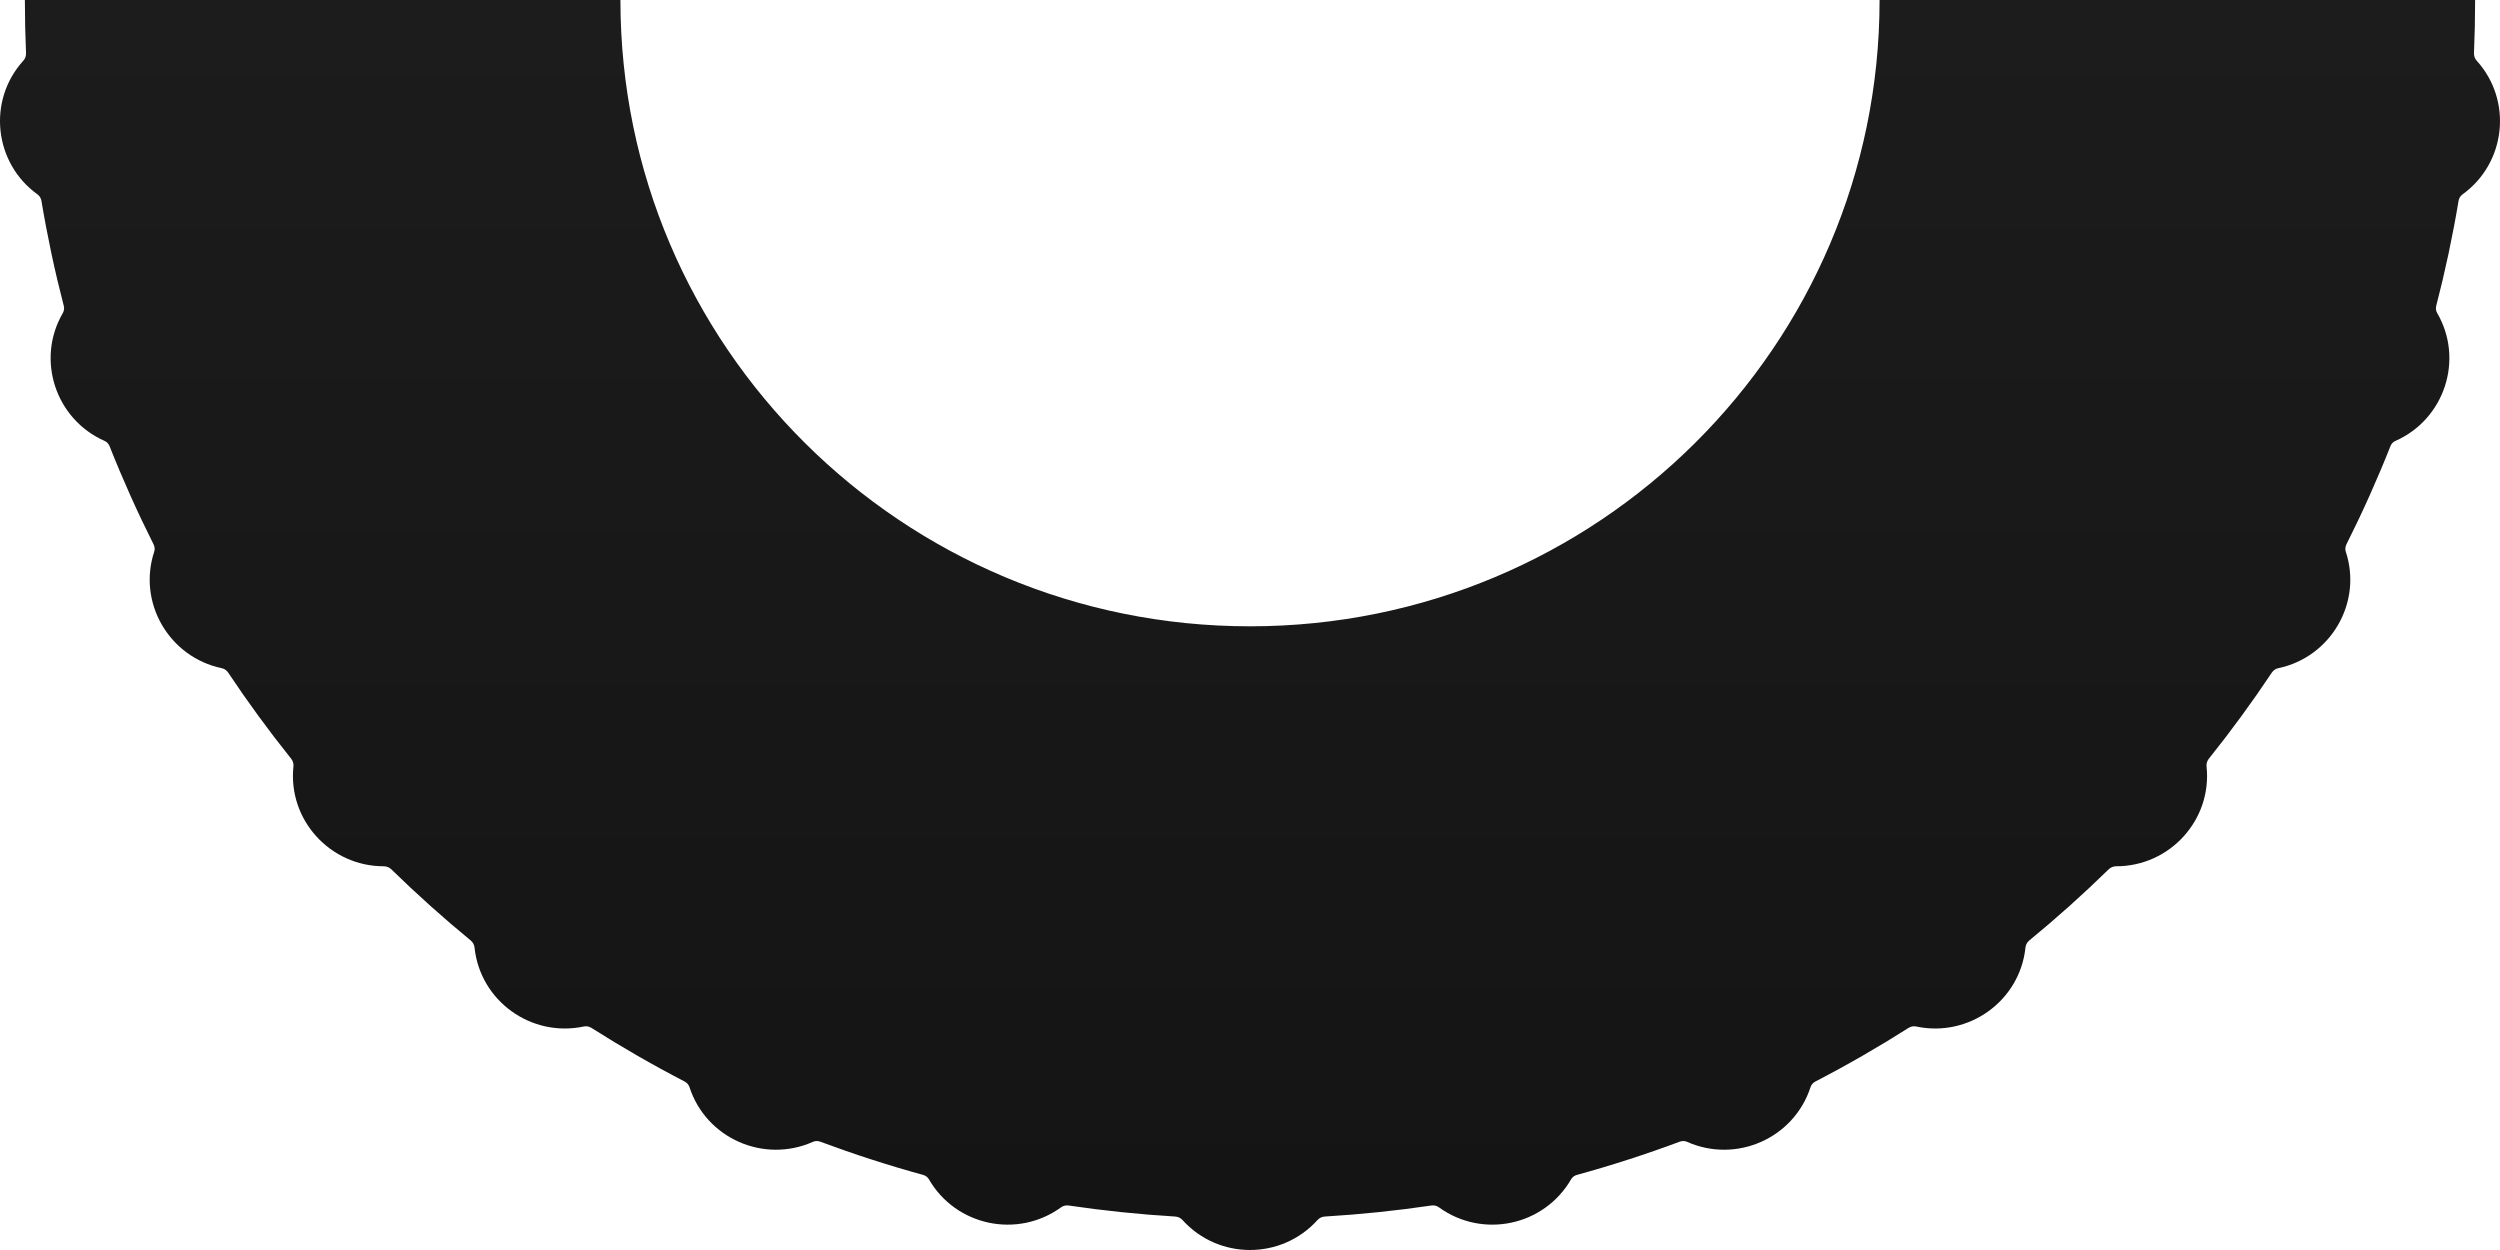
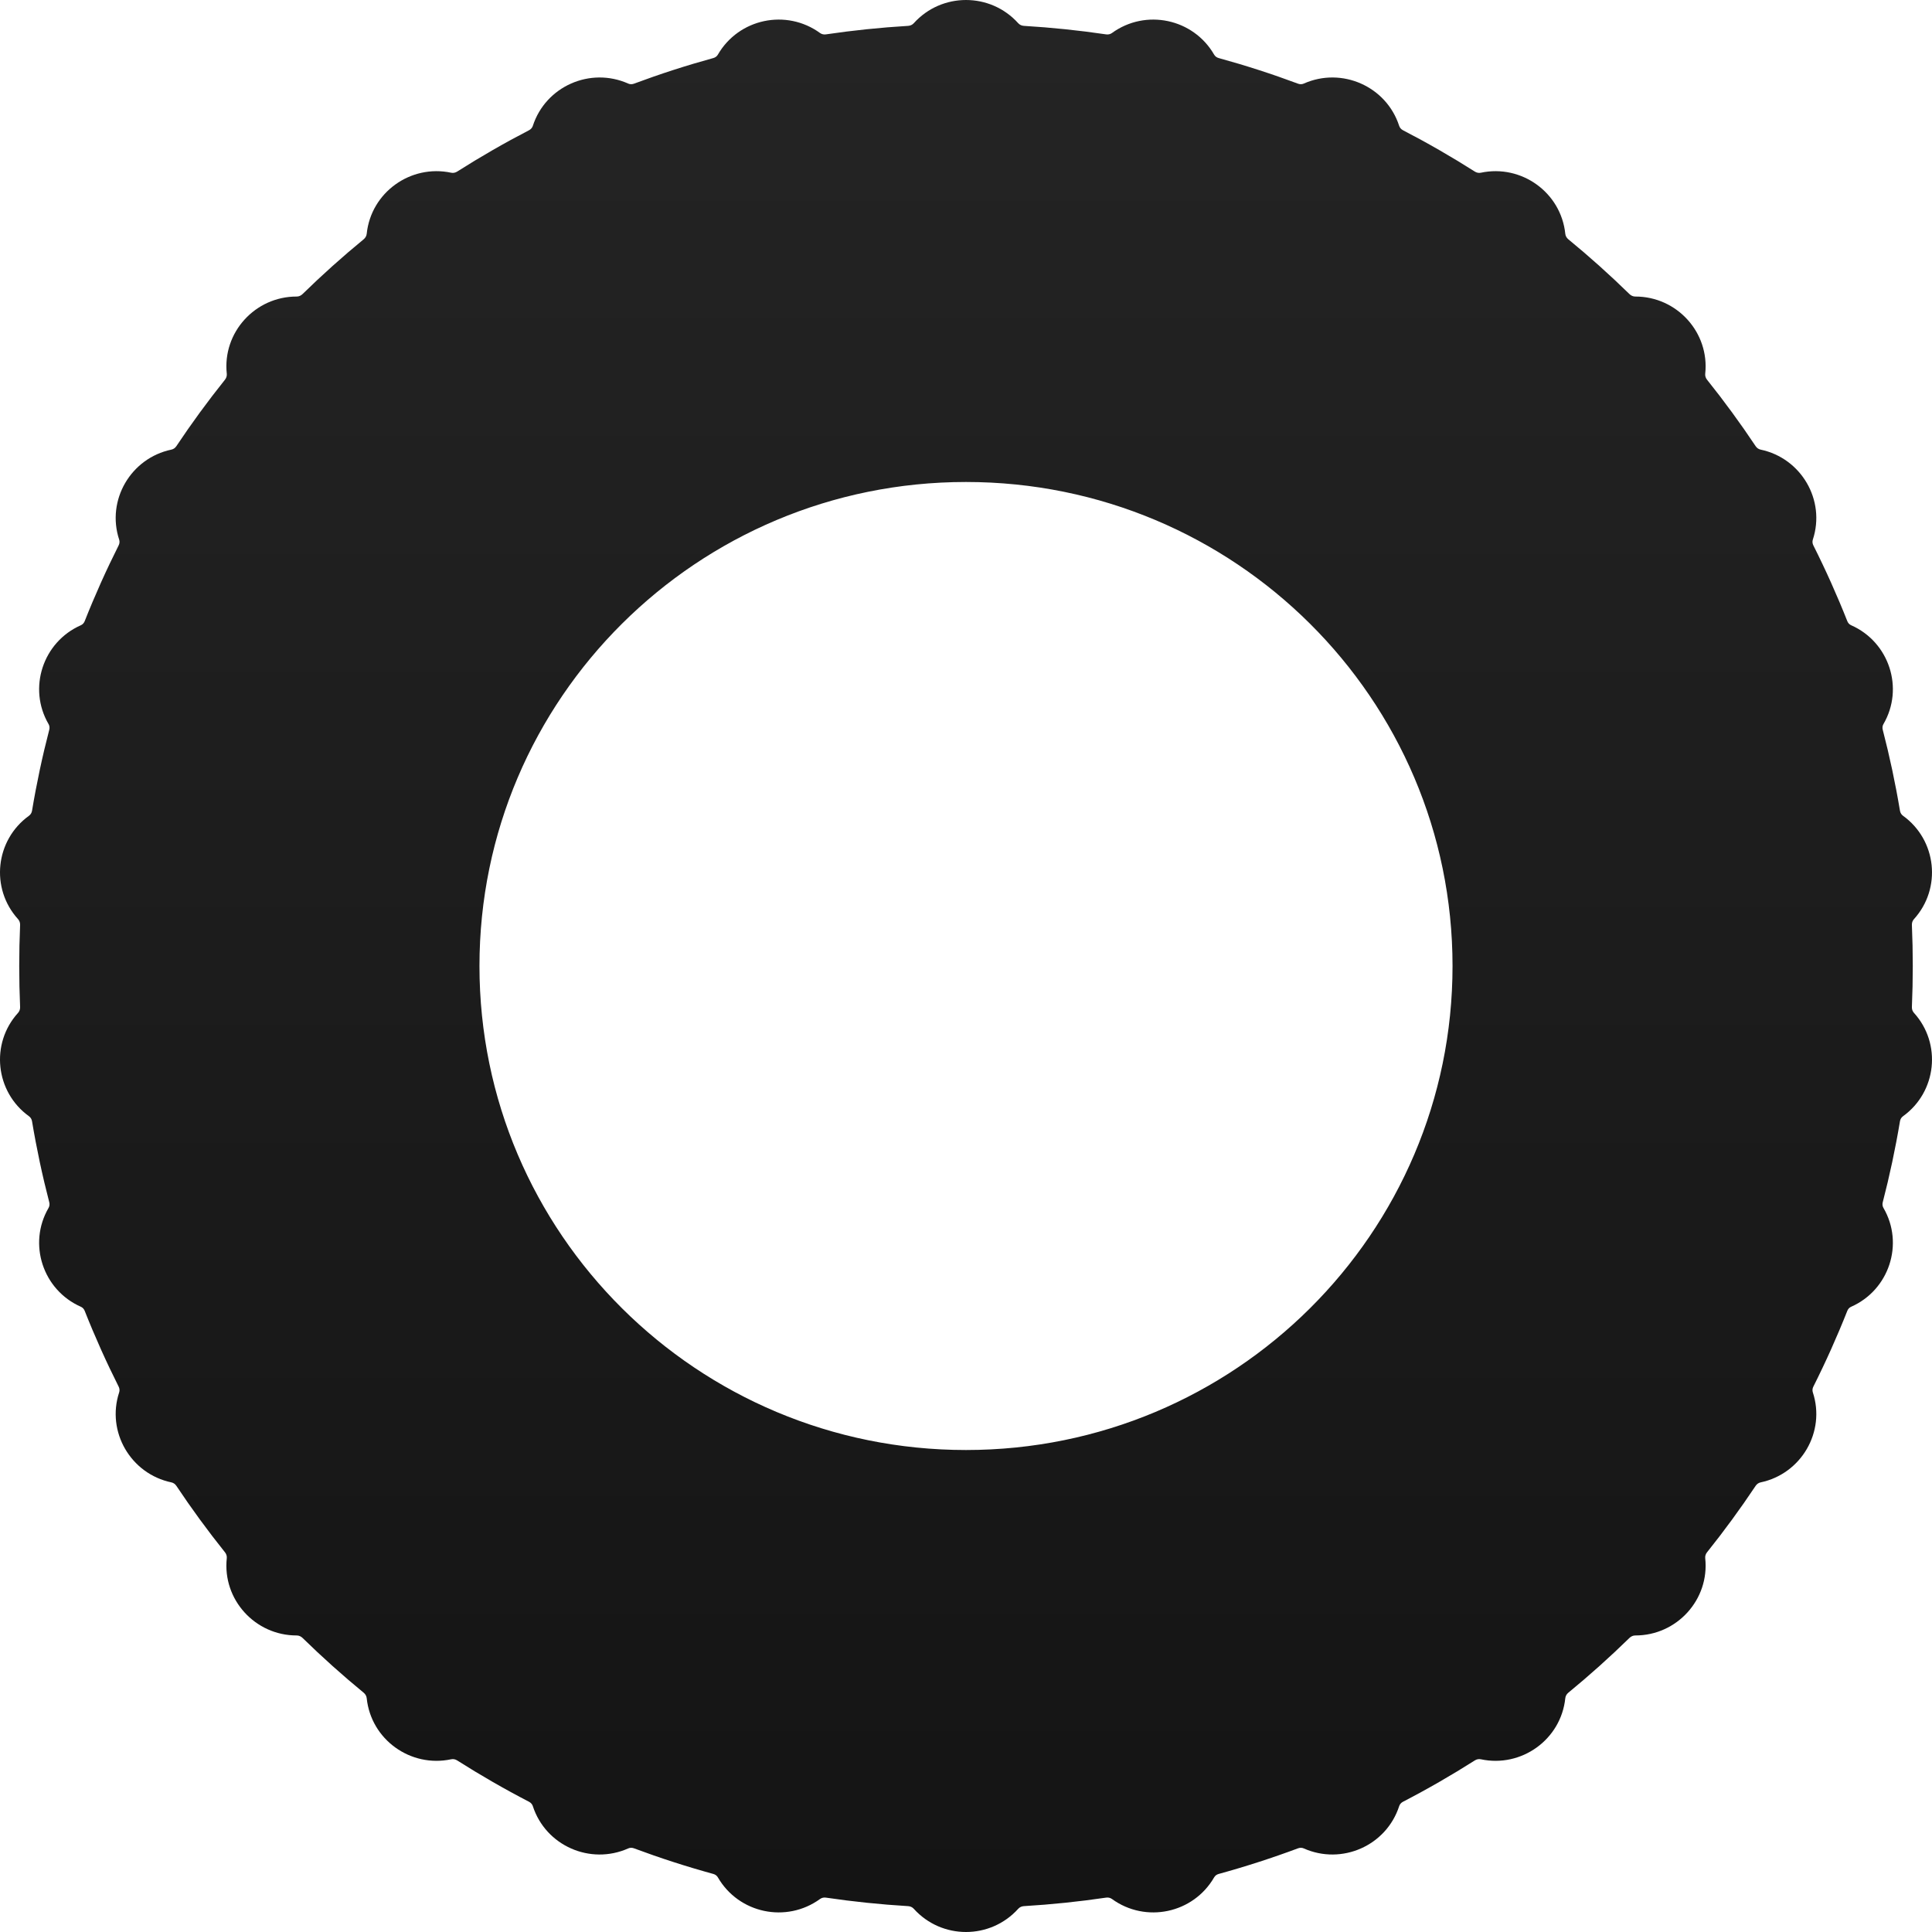
- <svg xmlns="http://www.w3.org/2000/svg" viewBox="0 0 288 144">
-   <path fill-rule="evenodd" clip-rule="evenodd" d="M136.21 -140.534C140.375 -145.155 147.625 -145.155 151.79 -140.534C152.004 -140.297 152.307 -140.164 152.625 -140.145C156.763 -139.897 160.853 -139.471 164.888 -138.876C165.193 -138.831 165.506 -138.896 165.756 -139.078C170.784 -142.728 177.883 -141.234 180.99 -135.853C181.135 -135.602 181.379 -135.426 181.658 -135.349C185.682 -134.244 189.634 -132.965 193.506 -131.522C193.779 -131.421 194.081 -131.42 194.348 -131.539C200.015 -134.064 206.66 -131.138 208.574 -125.235C208.665 -124.953 208.872 -124.725 209.135 -124.589C212.806 -122.686 216.382 -120.627 219.854 -118.421C220.117 -118.254 220.433 -118.186 220.738 -118.251C226.799 -119.546 232.698 -115.308 233.336 -109.144C233.369 -108.824 233.537 -108.536 233.785 -108.332C236.943 -105.74 239.984 -103.013 242.902 -100.162C243.136 -99.933 243.446 -99.794 243.773 -99.795C249.966 -99.808 254.858 -94.439 254.194 -88.281C254.16 -87.962 254.264 -87.647 254.464 -87.397C257.02 -84.204 259.438 -80.899 261.711 -77.488C261.883 -77.231 262.143 -77.042 262.446 -76.978C268.508 -75.71 272.171 -69.441 270.236 -63.559C270.144 -63.278 270.176 -62.973 270.309 -62.709C272.159 -59.029 273.851 -55.256 275.377 -51.4C275.482 -51.134 275.681 -50.914 275.943 -50.798C281.613 -48.302 283.881 -41.41 280.76 -36.058C280.613 -35.807 280.582 -35.507 280.655 -35.226C281.684 -31.262 282.544 -27.231 283.226 -23.14C283.275 -22.844 283.431 -22.575 283.674 -22.4C288.707 -18.778 289.477 -11.571 285.306 -6.982C285.091 -6.745 284.989 -6.43 285.003 -6.11C285.09 -4.084 285.134 -2.047 285.134 -3.05176e-05C285.134 2.047 285.09 4.084 285.003 6.11C284.989 6.43 285.091 6.745 285.306 6.982C289.477 11.571 288.707 18.778 283.674 22.4C283.431 22.575 283.275 22.844 283.226 23.14C282.544 27.231 281.684 31.262 280.655 35.226C280.582 35.507 280.614 35.807 280.76 36.058C283.881 41.41 281.613 48.302 275.943 50.798C275.681 50.914 275.482 51.134 275.377 51.401C273.851 55.256 272.159 59.029 270.309 62.709C270.176 62.973 270.144 63.278 270.236 63.559C272.171 69.441 268.508 75.71 262.446 76.978C262.143 77.042 261.883 77.231 261.711 77.489C259.438 80.899 257.02 84.204 254.464 87.397C254.264 87.647 254.16 87.962 254.194 88.281C254.858 94.439 249.966 99.808 243.773 99.795C243.446 99.794 243.136 99.933 242.902 100.162C239.984 103.013 236.943 105.74 233.785 108.332C233.537 108.536 233.369 108.824 233.336 109.144C232.698 115.308 226.799 119.546 220.738 118.251C220.433 118.186 220.117 118.254 219.854 118.421C216.381 120.627 212.806 122.686 209.135 124.589C208.872 124.725 208.665 124.953 208.574 125.235C206.66 131.138 200.015 134.064 194.348 131.539C194.081 131.42 193.779 131.421 193.505 131.522C189.634 132.965 185.682 134.244 181.658 135.349C181.379 135.426 181.135 135.602 180.99 135.853C177.882 141.234 170.784 142.728 165.756 139.078C165.506 138.896 165.193 138.831 164.888 138.876C160.853 139.471 156.763 139.897 152.625 140.145C152.307 140.164 152.004 140.297 151.79 140.534C147.625 145.155 140.375 145.155 136.21 140.534C135.996 140.297 135.693 140.164 135.375 140.145C131.237 139.897 127.147 139.471 123.112 138.876C122.807 138.831 122.494 138.896 122.244 139.078C117.216 142.728 110.118 141.234 107.01 135.853C106.865 135.602 106.621 135.426 106.342 135.349C102.318 134.244 98.366 132.965 94.495 131.522C94.221 131.421 93.919 131.42 93.653 131.539C87.985 134.064 81.34 131.138 79.427 125.235C79.335 124.953 79.128 124.725 78.865 124.589C75.195 122.686 71.618 120.627 68.146 118.421C67.883 118.254 67.567 118.186 67.262 118.251C61.201 119.546 55.302 115.308 54.664 109.144C54.631 108.824 54.463 108.536 54.215 108.333C51.057 105.74 48.016 103.013 45.098 100.162C44.864 99.933 44.554 99.794 44.227 99.795C38.034 99.808 33.142 94.439 33.806 88.281C33.84 87.962 33.736 87.647 33.536 87.397C30.98 84.204 28.561 80.899 26.289 77.488C26.117 77.231 25.857 77.041 25.554 76.978C19.492 75.71 15.829 69.441 17.764 63.559C17.856 63.278 17.824 62.974 17.691 62.71C15.841 59.029 14.149 55.256 12.623 51.4C12.518 51.134 12.319 50.914 12.057 50.798C6.387 48.302 4.119 41.41 7.24 36.058C7.386 35.807 7.418 35.508 7.345 35.226C6.315 31.262 5.456 27.231 4.774 23.139C4.724 22.844 4.569 22.575 4.326 22.4C-0.707 18.778 -1.477 11.571 2.694 6.982C2.909 6.746 3.011 6.43 2.997 6.11C2.91 4.084 2.866 2.047 2.866 -3.05176e-05C2.866 -2.047 2.91 -4.084 2.997 -6.11C3.011 -6.43 2.909 -6.745 2.694 -6.982C-1.477 -11.571 -0.707 -18.778 4.326 -22.4C4.569 -22.575 4.724 -22.844 4.774 -23.139C5.456 -27.231 6.315 -31.262 7.345 -35.226C7.418 -35.508 7.386 -35.807 7.24 -36.058C4.119 -41.41 6.387 -48.302 12.057 -50.798C12.319 -50.914 12.518 -51.134 12.623 -51.4C14.149 -55.256 15.841 -59.029 17.691 -62.71C17.824 -62.974 17.856 -63.278 17.764 -63.559C15.829 -69.441 19.492 -75.71 25.554 -76.978C25.857 -77.041 26.117 -77.231 26.288 -77.488C28.561 -80.899 30.98 -84.204 33.536 -87.397C33.736 -87.647 33.84 -87.962 33.806 -88.281C33.142 -94.439 38.034 -99.808 44.227 -99.795C44.554 -99.794 44.864 -99.933 45.097 -100.161C48.015 -103.013 51.057 -105.74 54.215 -108.333C54.463 -108.536 54.631 -108.824 54.664 -109.144C55.302 -115.308 61.201 -119.546 67.262 -118.251C67.567 -118.186 67.883 -118.254 68.146 -118.421C71.618 -120.627 75.195 -122.686 78.865 -124.589C79.129 -124.725 79.335 -124.953 79.427 -125.235C81.34 -131.138 87.985 -134.064 93.653 -131.539C93.919 -131.42 94.221 -131.421 94.494 -131.522C98.366 -132.965 102.318 -134.244 106.342 -135.349C106.621 -135.426 106.865 -135.602 107.01 -135.853C110.118 -141.234 117.216 -142.728 122.244 -139.078C122.494 -138.896 122.807 -138.831 123.112 -138.876C127.147 -139.471 131.237 -139.897 135.375 -140.145C135.693 -140.164 135.996 -140.297 136.21 -140.534ZM216.527 -3.05176e-05C216.527 39.848 184.056 72.151 144 72.151C103.944 72.151 71.473 39.848 71.473 -3.05176e-05C71.473 -39.848 103.944 -72.151 144 -72.151C184.056 -72.151 216.527 -39.848 216.527 -3.05176e-05Z" fill="url(#paint0_linear_179_5678)" />
+ <svg xmlns="http://www.w3.org/2000/svg" viewBox="0 0 288 288" fill="none">
+   <path fill-rule="evenodd" clip-rule="evenodd" d="M136.21 3.466C140.375 -1.155 147.625 -1.155 151.79 3.466C152.004 3.703 152.307 3.836 152.625 3.855C156.763 4.103 160.853 4.529 164.888 5.124C165.193 5.169 165.506 5.104 165.756 4.922C170.784 1.272 177.883 2.766 180.99 8.147C181.135 8.398 181.379 8.574 181.658 8.651C185.682 9.756 189.634 11.035 193.506 12.478C193.779 12.579 194.081 12.58 194.348 12.461C200.015 9.936 206.66 12.862 208.574 18.765C208.665 19.047 208.872 19.275 209.135 19.411C212.806 21.314 216.382 23.373 219.854 25.579C220.117 25.746 220.433 25.814 220.738 25.749C226.799 24.454 232.698 28.692 233.336 34.856C233.369 35.176 233.537 35.464 233.785 35.668C236.943 38.26 239.984 40.987 242.902 43.838C243.136 44.067 243.446 44.206 243.773 44.205C249.966 44.192 254.858 49.562 254.194 55.719C254.16 56.038 254.264 56.353 254.464 56.603C257.02 59.796 259.438 63.101 261.711 66.512C261.883 66.769 262.143 66.958 262.446 67.022C268.508 68.29 272.171 74.559 270.236 80.441C270.144 80.722 270.176 81.027 270.309 81.29C272.159 84.971 273.851 88.744 275.377 92.6C275.482 92.866 275.681 93.086 275.943 93.202C281.613 95.698 283.881 102.59 280.76 107.942C280.613 108.193 280.582 108.493 280.655 108.774C281.684 112.738 282.544 116.769 283.226 120.86C283.275 121.156 283.431 121.425 283.674 121.6C288.707 125.222 289.477 132.429 285.306 137.018C285.091 137.255 284.989 137.57 285.003 137.89C285.09 139.916 285.134 141.953 285.134 144C285.134 146.047 285.09 148.084 285.003 150.11C284.989 150.43 285.091 150.745 285.306 150.982C289.477 155.571 288.707 162.778 283.674 166.4C283.431 166.575 283.275 166.844 283.226 167.14C282.544 171.231 281.684 175.262 280.655 179.226C280.582 179.507 280.614 179.807 280.76 180.058C283.881 185.41 281.613 192.302 275.943 194.798C275.681 194.914 275.482 195.134 275.377 195.4C273.851 199.256 272.159 203.029 270.309 206.71C270.176 206.973 270.144 207.278 270.236 207.559C272.171 213.441 268.508 219.71 262.446 220.978C262.143 221.042 261.883 221.231 261.711 221.489C259.438 224.899 257.02 228.204 254.464 231.397C254.264 231.647 254.16 231.962 254.194 232.281C254.858 238.439 249.966 243.808 243.773 243.795C243.446 243.794 243.136 243.933 242.902 244.162C239.984 247.013 236.943 249.74 233.785 252.332C233.537 252.536 233.369 252.824 233.336 253.144C232.698 259.308 226.799 263.546 220.738 262.251C220.433 262.186 220.117 262.254 219.854 262.421C216.381 264.627 212.806 266.686 209.135 268.589C208.872 268.725 208.665 268.953 208.574 269.235C206.66 275.138 200.015 278.064 194.348 275.539C194.081 275.42 193.779 275.421 193.505 275.522C189.634 276.965 185.682 278.244 181.658 279.349C181.379 279.426 181.135 279.602 180.99 279.853C177.882 285.234 170.784 286.728 165.756 283.078C165.506 282.896 165.193 282.831 164.888 282.876C160.853 283.471 156.763 283.897 152.625 284.145C152.307 284.164 152.004 284.297 151.79 284.534C147.625 289.155 140.375 289.155 136.21 284.534C135.996 284.297 135.693 284.164 135.375 284.145C131.237 283.897 127.147 283.471 123.112 282.876C122.807 282.831 122.494 282.896 122.244 283.078C117.216 286.728 110.118 285.234 107.01 279.853C106.865 279.602 106.621 279.426 106.342 279.349C102.318 278.244 98.366 276.965 94.495 275.522C94.221 275.421 93.919 275.42 93.653 275.539C87.985 278.064 81.34 275.138 79.427 269.235C79.335 268.953 79.128 268.725 78.865 268.589C75.195 266.686 71.618 264.627 68.146 262.421C67.883 262.254 67.567 262.186 67.262 262.251C61.201 263.546 55.302 259.308 54.664 253.144C54.631 252.824 54.463 252.536 54.215 252.333C51.057 249.74 48.016 247.013 45.098 244.162C44.864 243.933 44.554 243.794 44.227 243.795C38.034 243.808 33.142 238.439 33.806 232.281C33.84 231.962 33.736 231.647 33.536 231.397C30.98 228.204 28.561 224.899 26.289 221.488C26.117 221.231 25.857 221.042 25.554 220.978C19.492 219.71 15.829 213.441 17.764 207.559C17.856 207.278 17.824 206.974 17.691 206.71C15.841 203.029 14.149 199.256 12.623 195.4C12.518 195.134 12.319 194.914 12.057 194.798C6.387 192.302 4.119 185.41 7.24 180.058C7.386 179.807 7.418 179.507 7.345 179.226C6.315 175.262 5.456 171.231 4.774 167.139C4.724 166.844 4.569 166.575 4.326 166.4C-0.707 162.778 -1.477 155.571 2.694 150.982C2.909 150.746 3.011 150.43 2.997 150.11C2.91 148.084 2.866 146.047 2.866 144C2.866 141.953 2.91 139.916 2.997 137.89C3.011 137.57 2.909 137.255 2.694 137.018C-1.477 132.429 -0.707 125.222 4.326 121.6C4.569 121.425 4.724 121.156 4.774 120.861C5.456 116.769 6.315 112.738 7.345 108.774C7.418 108.492 7.386 108.193 7.24 107.942C4.119 102.59 6.387 95.698 12.057 93.202C12.319 93.086 12.518 92.866 12.623 92.6C14.149 88.744 15.841 84.971 17.691 81.29C17.824 81.026 17.856 80.722 17.764 80.441C15.829 74.559 19.492 68.29 25.554 67.022C25.857 66.959 26.117 66.769 26.288 66.512C28.561 63.101 30.98 59.796 33.536 56.603C33.736 56.353 33.84 56.038 33.806 55.719C33.142 49.562 38.034 44.192 44.227 44.205C44.554 44.206 44.864 44.067 45.097 43.839C48.015 40.987 51.057 38.26 54.215 35.667C54.463 35.464 54.631 35.176 54.664 34.856C55.302 28.692 61.201 24.454 67.262 25.749C67.567 25.814 67.883 25.746 68.146 25.579C71.618 23.373 75.195 21.314 78.865 19.411C79.129 19.275 79.335 19.047 79.427 18.765C81.34 12.862 87.985 9.936 93.653 12.461C93.919 12.58 94.221 12.579 94.494 12.478C98.366 11.035 102.318 9.756 106.342 8.651C106.621 8.574 106.865 8.398 107.01 8.147C110.118 2.766 117.216 1.272 122.244 4.922C122.494 5.104 122.807 5.169 123.112 5.124C127.147 4.529 131.237 4.103 135.375 3.855C135.693 3.836 135.996 3.703 136.21 3.466ZM216.527 144C216.527 183.848 184.056 216.151 144 216.151C103.944 216.151 71.473 183.848 71.473 144C71.473 104.152 103.944 71.849 144 71.849C184.056 71.849 216.527 104.152 216.527 144Z" fill="url(#paint0_linear_179_5678)" />
  <defs>
-     <linearGradient id="paint0_linear_179_5678" x1="144" y1="-140.409" x2="144" y2="140.409" gradientUnits="userSpaceOnUse">
+     <linearGradient id="paint0_linear_179_5678" x1="144" y1="3.591" x2="144" y2="284.409" gradientUnits="userSpaceOnUse">
      <stop stop-color="#242424" />
      <stop offset="1" stop-color="#141414" />
    </linearGradient>
  </defs>
</svg>
